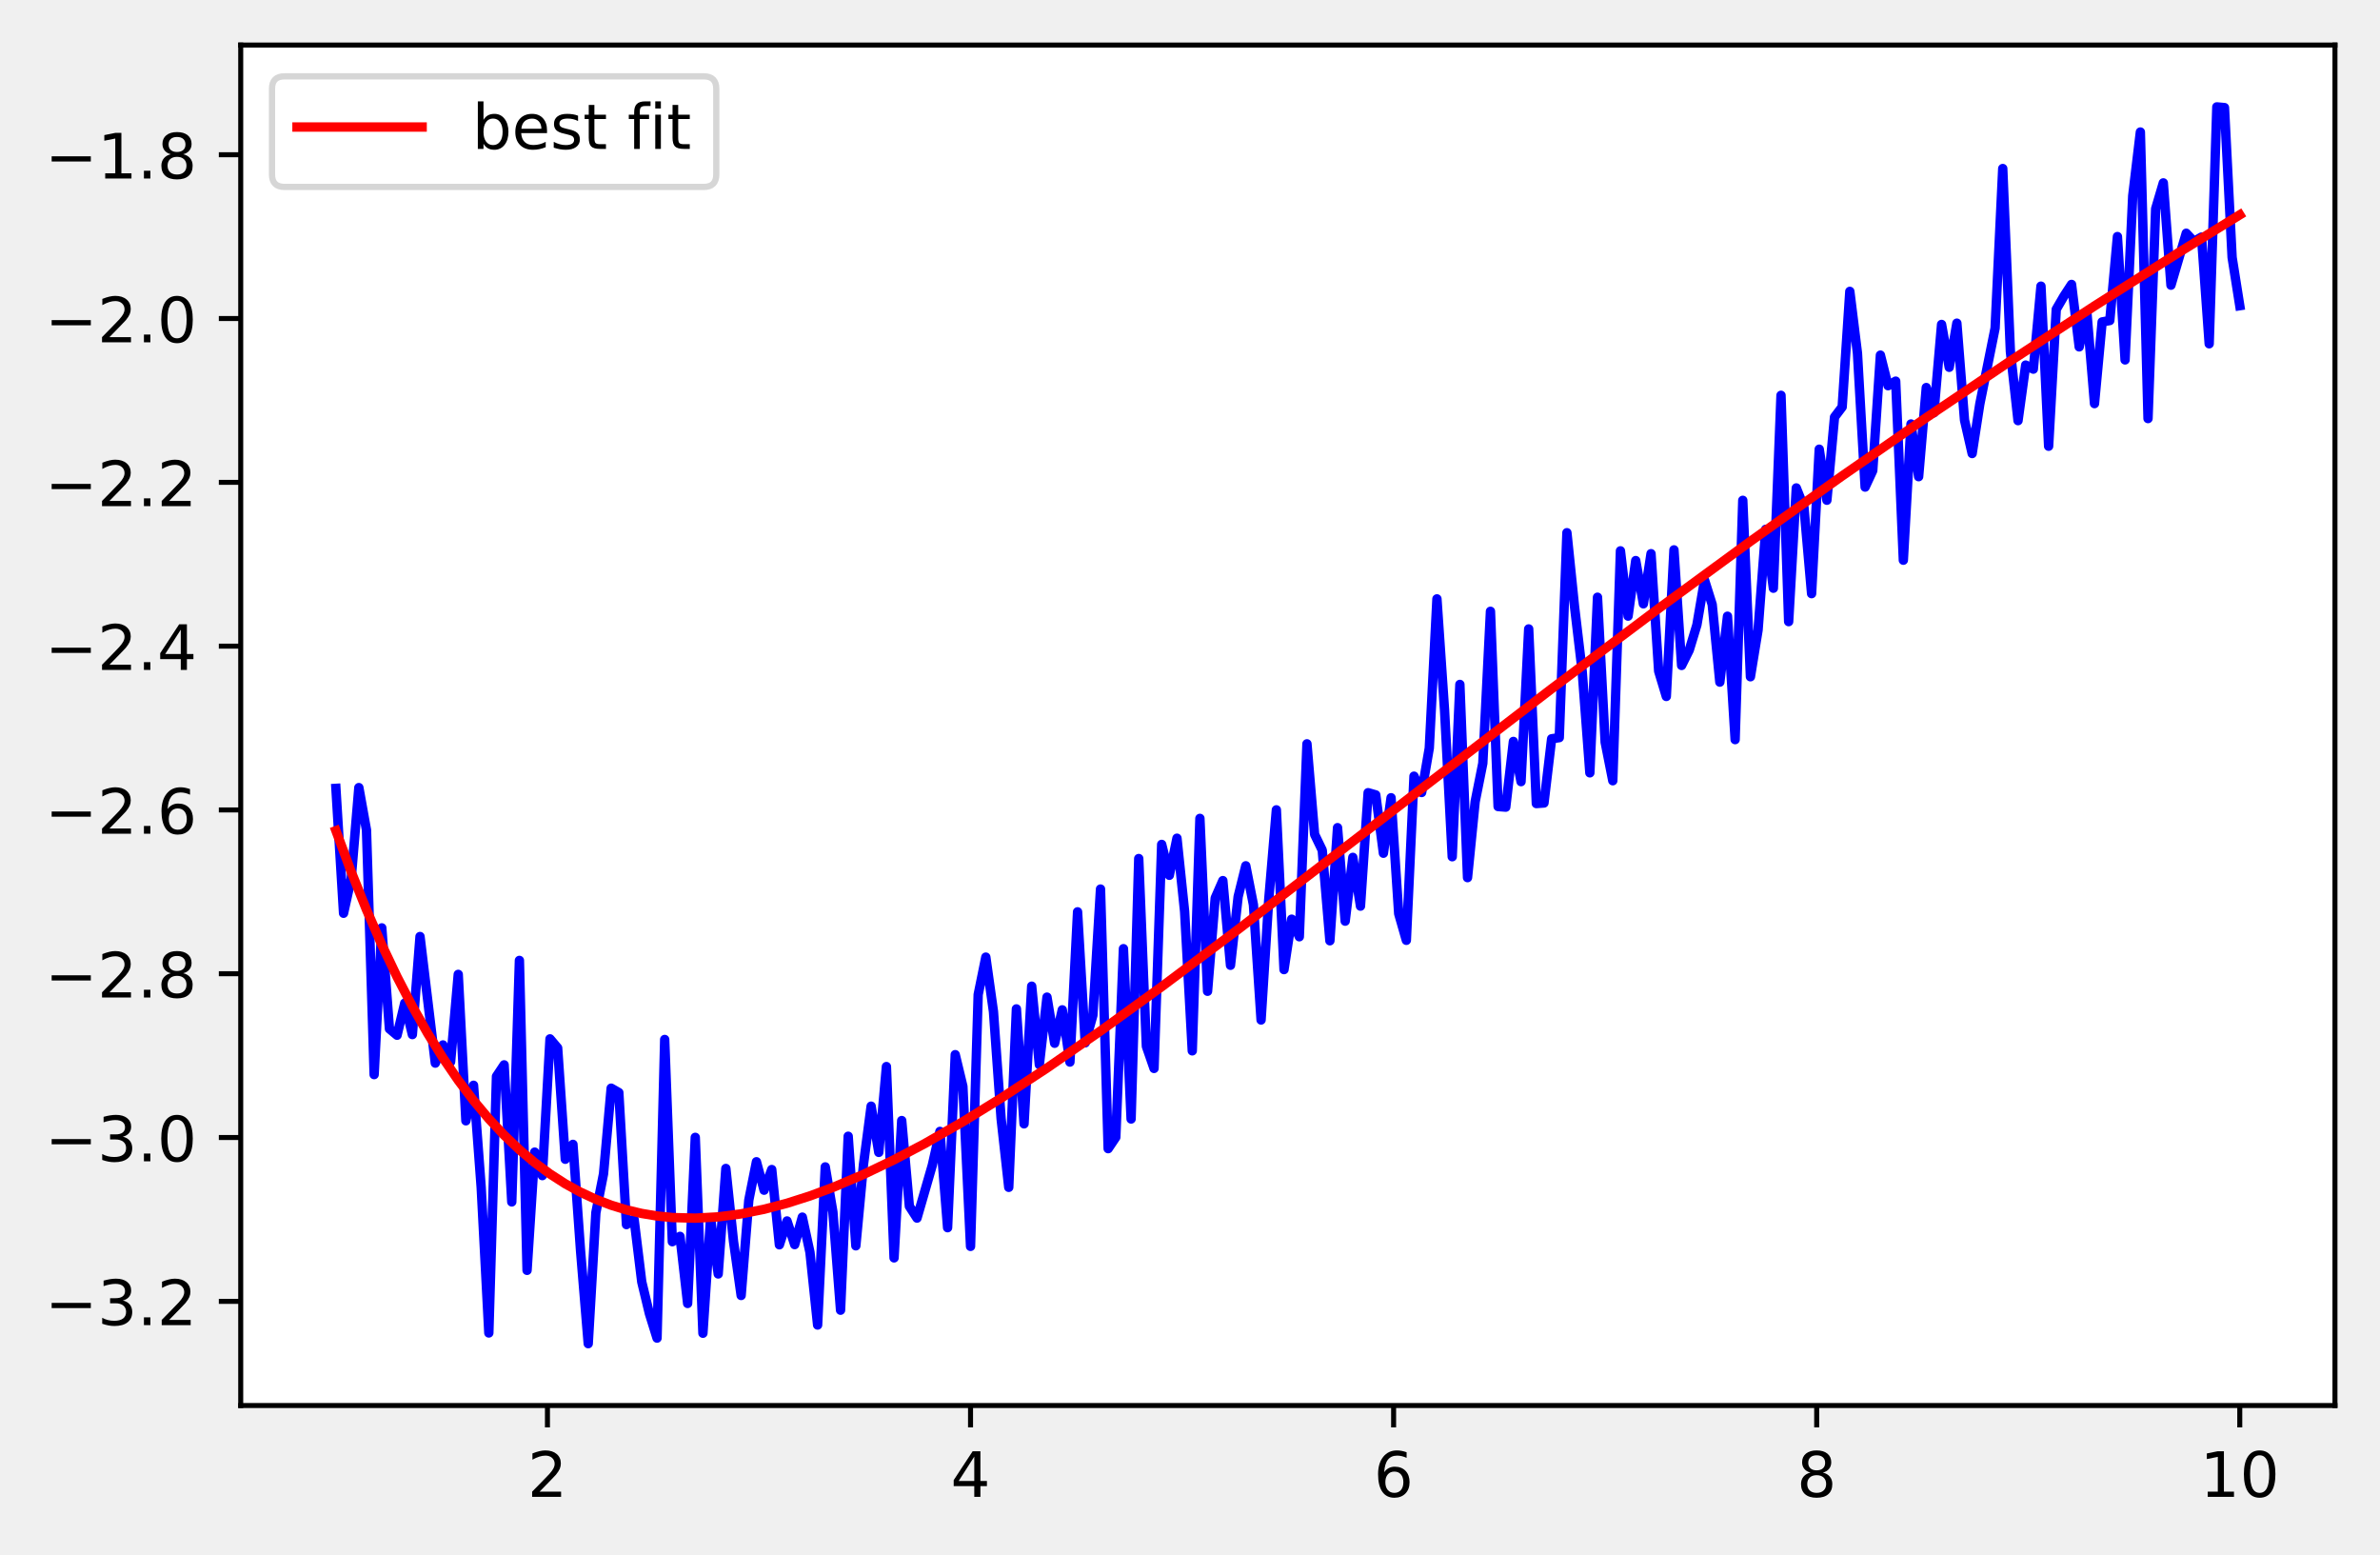
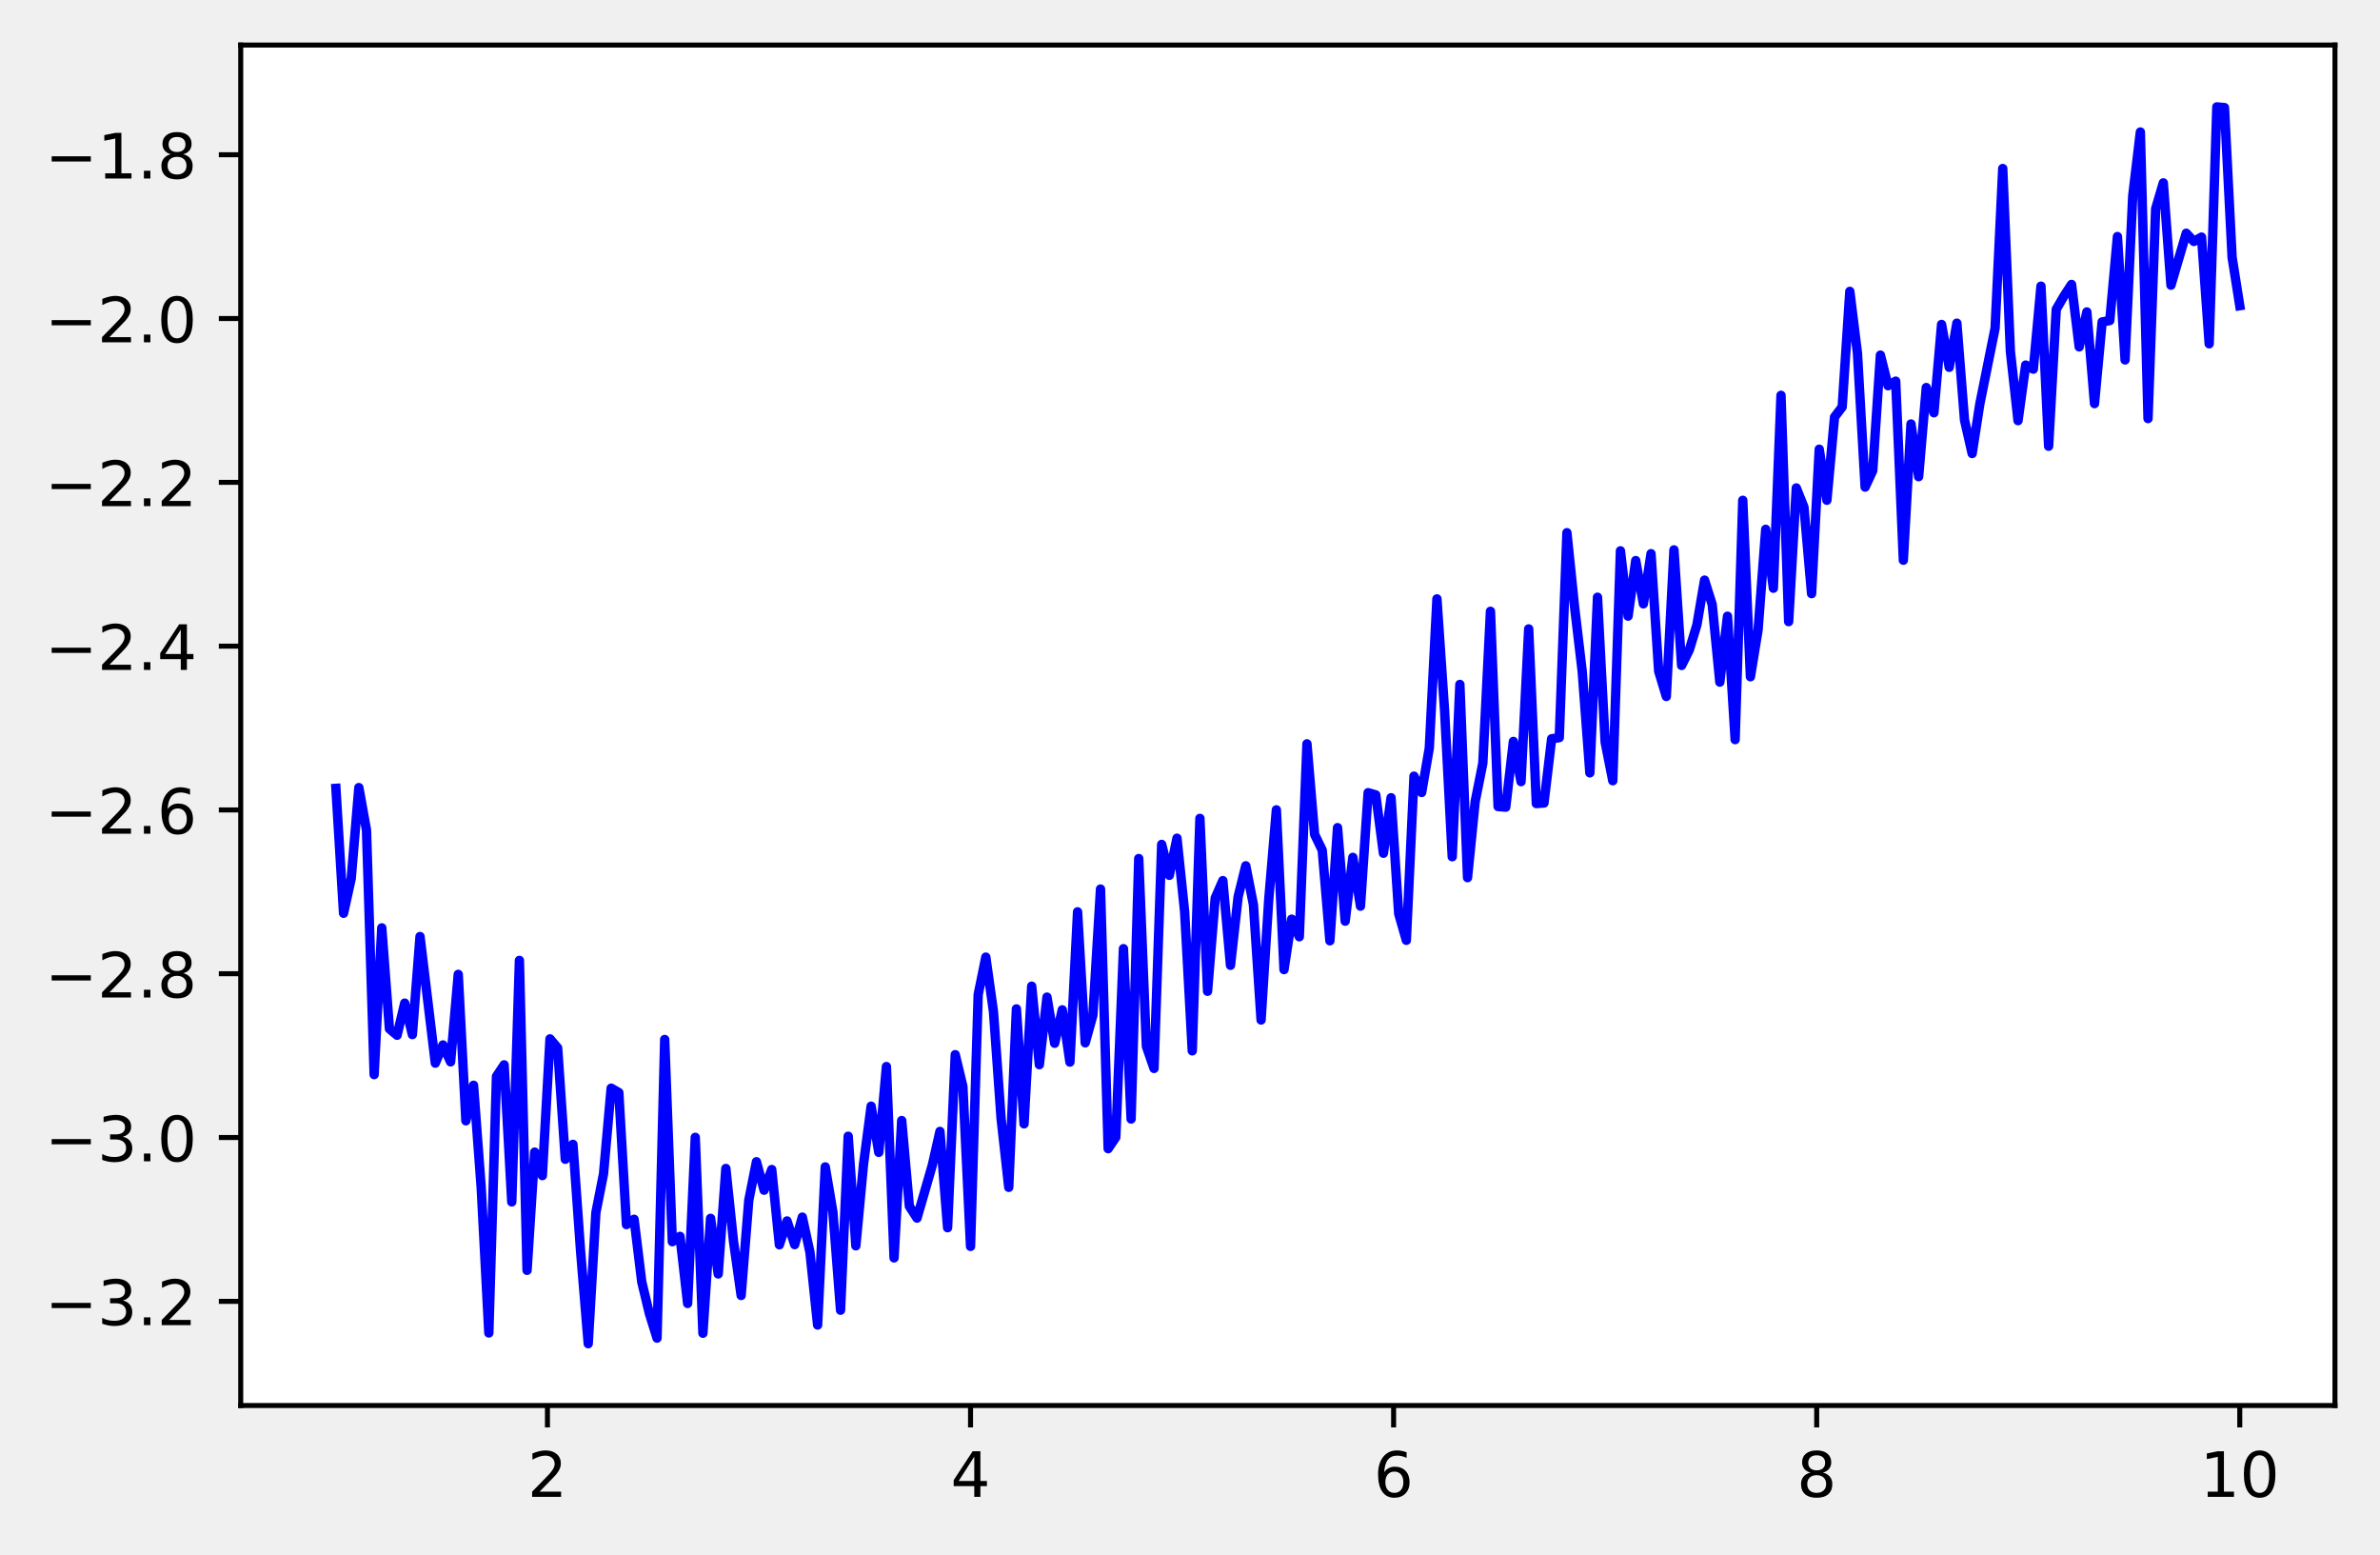
<svg xmlns="http://www.w3.org/2000/svg" xmlns:xlink="http://www.w3.org/1999/xlink" height="248.518pt" version="1.1" viewBox="0 0 380.483 248.518" width="380.483pt">
  <defs>
    <style type="text/css">
*{stroke-linecap:butt;stroke-linejoin:round;white-space:pre;}
  </style>
  </defs>
  <g id="figure_1">
    <g id="patch_1">
      <path d="M -0 248.518 L 380.483 248.518 L 380.483 0 L -0 0 z " style="fill:none;" />
    </g>
    <g id="axes_1">
      <g id="patch_2">
        <path d="M 38.483 224.64 L 373.283 224.64 L 373.283 7.2 L 38.483 7.2 z " style="fill:#ffffff;" />
      </g>
      <g id="matplotlib.axis_1">
        <g id="xtick_1">
          <g id="line2d_1">
            <defs>
-               <path d="M 0 0 L 0 3.5 " id="mfc40767302" style="stroke:#000000;stroke-width:0.8;" />
-             </defs>
-             <g>
-               <use style="stroke:#000000;stroke-width:0.8;" x="87.519" xlink:href="#mfc40767302" y="224.64" />
+               <path d="M 0 0 L 0 3.5 " id="m8ab6823130" style="stroke:#000000;stroke-width:0.8;" />
+             </defs>
+             <g>
+               <use style="stroke:#000000;stroke-width:0.8;" x="87.519" xlink:href="#m8ab6823130" y="224.64" />
            </g>
          </g>
          <g id="text_1">
            <defs>
              <path d="M 19.188 8.297 L 53.609 8.297 L 53.609 0 L 7.328 0 L 7.328 8.297 Q 12.938 14.109 22.625 23.891 Q 32.328 33.688 34.812 36.531 Q 39.547 41.844 41.422 45.531 Q 43.312 49.219 43.312 52.781 Q 43.312 58.594 39.234 62.25 Q 35.156 65.922 28.609 65.922 Q 23.969 65.922 18.812 64.312 Q 13.672 62.703 7.812 59.422 L 7.812 69.391 Q 13.766 71.781 18.938 73 Q 24.125 74.219 28.422 74.219 Q 39.75 74.219 46.484 68.547 Q 53.219 62.891 53.219 53.422 Q 53.219 48.922 51.531 44.891 Q 49.859 40.875 45.406 35.406 Q 44.188 33.984 37.641 27.219 Q 31.109 20.453 19.188 8.297 z " id="DejaVuSans-50" />
            </defs>
            <g transform="translate(84.33793 239.2384)scale(0.1 -0.1)">
              <use xlink:href="#DejaVuSans-50" />
            </g>
          </g>
        </g>
        <g id="xtick_2">
          <g id="line2d_2">
            <g>
-               <use style="stroke:#000000;stroke-width:0.8;" x="155.156" xlink:href="#mfc40767302" y="224.64" />
+               <use style="stroke:#000000;stroke-width:0.8;" x="155.156" xlink:href="#m8ab6823130" y="224.64" />
            </g>
          </g>
          <g id="text_2">
            <defs>
              <path d="M 37.797 64.312 L 12.891 25.391 L 37.797 25.391 z M 35.203 72.906 L 47.609 72.906 L 47.609 25.391 L 58.016 25.391 L 58.016 17.188 L 47.609 17.188 L 47.609 0 L 37.797 0 L 37.797 17.188 L 4.891 17.188 L 4.891 26.703 z " id="DejaVuSans-52" />
            </defs>
            <g transform="translate(151.9743 239.2384)scale(0.1 -0.1)">
              <use xlink:href="#DejaVuSans-52" />
            </g>
          </g>
        </g>
        <g id="xtick_3">
          <g id="line2d_3">
            <g>
-               <use style="stroke:#000000;stroke-width:0.8;" x="222.792" xlink:href="#mfc40767302" y="224.64" />
+               <use style="stroke:#000000;stroke-width:0.8;" x="222.792" xlink:href="#m8ab6823130" y="224.64" />
            </g>
          </g>
          <g id="text_3">
            <defs>
              <path d="M 33.016 40.375 Q 26.375 40.375 22.484 35.828 Q 18.609 31.297 18.609 23.391 Q 18.609 15.531 22.484 10.953 Q 26.375 6.391 33.016 6.391 Q 39.656 6.391 43.531 10.953 Q 47.406 15.531 47.406 23.391 Q 47.406 31.297 43.531 35.828 Q 39.656 40.375 33.016 40.375 z M 52.594 71.297 L 52.594 62.312 Q 48.875 64.062 45.094 64.984 Q 41.312 65.922 37.594 65.922 Q 27.828 65.922 22.672 59.328 Q 17.531 52.734 16.797 39.406 Q 19.672 43.656 24.016 45.922 Q 28.375 48.188 33.594 48.188 Q 44.578 48.188 50.953 41.516 Q 57.328 34.859 57.328 23.391 Q 57.328 12.156 50.688 5.359 Q 44.047 -1.422 33.016 -1.422 Q 20.359 -1.422 13.672 8.266 Q 6.984 17.969 6.984 36.375 Q 6.984 53.656 15.188 63.938 Q 23.391 74.219 37.203 74.219 Q 40.922 74.219 44.703 73.484 Q 48.484 72.75 52.594 71.297 z " id="DejaVuSans-54" />
            </defs>
            <g transform="translate(219.6107 239.2384)scale(0.1 -0.1)">
              <use xlink:href="#DejaVuSans-54" />
            </g>
          </g>
        </g>
        <g id="xtick_4">
          <g id="line2d_4">
            <g>
-               <use style="stroke:#000000;stroke-width:0.8;" x="290.428" xlink:href="#mfc40767302" y="224.64" />
+               <use style="stroke:#000000;stroke-width:0.8;" x="290.428" xlink:href="#m8ab6823130" y="224.64" />
            </g>
          </g>
          <g id="text_4">
            <defs>
              <path d="M 31.781 34.625 Q 24.75 34.625 20.719 30.859 Q 16.703 27.094 16.703 20.516 Q 16.703 13.922 20.719 10.156 Q 24.75 6.391 31.781 6.391 Q 38.812 6.391 42.859 10.172 Q 46.922 13.969 46.922 20.516 Q 46.922 27.094 42.891 30.859 Q 38.875 34.625 31.781 34.625 z M 21.922 38.812 Q 15.578 40.375 12.031 44.719 Q 8.5 49.078 8.5 55.328 Q 8.5 64.062 14.719 69.141 Q 20.953 74.219 31.781 74.219 Q 42.672 74.219 48.875 69.141 Q 55.078 64.062 55.078 55.328 Q 55.078 49.078 51.531 44.719 Q 48 40.375 41.703 38.812 Q 48.828 37.156 52.797 32.312 Q 56.781 27.484 56.781 20.516 Q 56.781 9.906 50.312 4.234 Q 43.844 -1.422 31.781 -1.422 Q 19.734 -1.422 13.25 4.234 Q 6.781 9.906 6.781 20.516 Q 6.781 27.484 10.781 32.312 Q 14.797 37.156 21.922 38.812 z M 18.312 54.391 Q 18.312 48.734 21.844 45.562 Q 25.391 42.391 31.781 42.391 Q 38.141 42.391 41.719 45.562 Q 45.312 48.734 45.312 54.391 Q 45.312 60.062 41.719 63.234 Q 38.141 66.406 31.781 66.406 Q 25.391 66.406 21.844 63.234 Q 18.312 60.062 18.312 54.391 z " id="DejaVuSans-56" />
            </defs>
            <g transform="translate(287.247 239.2384)scale(0.1 -0.1)">
              <use xlink:href="#DejaVuSans-56" />
            </g>
          </g>
        </g>
        <g id="xtick_5">
          <g id="line2d_5">
            <g>
-               <use style="stroke:#000000;stroke-width:0.8;" x="358.065" xlink:href="#mfc40767302" y="224.64" />
+               <use style="stroke:#000000;stroke-width:0.8;" x="358.065" xlink:href="#m8ab6823130" y="224.64" />
            </g>
          </g>
          <g id="text_5">
            <defs>
              <path d="M 12.406 8.297 L 28.516 8.297 L 28.516 63.922 L 10.984 60.406 L 10.984 69.391 L 28.422 72.906 L 38.281 72.906 L 38.281 8.297 L 54.391 8.297 L 54.391 0 L 12.406 0 z " id="DejaVuSans-49" />
              <path d="M 31.781 66.406 Q 24.172 66.406 20.328 58.906 Q 16.5 51.422 16.5 36.375 Q 16.5 21.391 20.328 13.891 Q 24.172 6.391 31.781 6.391 Q 39.453 6.391 43.281 13.891 Q 47.125 21.391 47.125 36.375 Q 47.125 51.422 43.281 58.906 Q 39.453 66.406 31.781 66.406 z M 31.781 74.219 Q 44.047 74.219 50.516 64.516 Q 56.984 54.828 56.984 36.375 Q 56.984 17.969 50.516 8.266 Q 44.047 -1.422 31.781 -1.422 Q 19.531 -1.422 13.062 8.266 Q 6.594 17.969 6.594 36.375 Q 6.594 54.828 13.062 64.516 Q 19.531 74.219 31.781 74.219 z " id="DejaVuSans-48" />
            </defs>
            <g transform="translate(351.7021 239.2384)scale(0.1 -0.1)">
              <use xlink:href="#DejaVuSans-49" />
              <use x="63.623" xlink:href="#DejaVuSans-48" />
            </g>
          </g>
        </g>
      </g>
      <g id="matplotlib.axis_2">
        <g id="ytick_1">
          <g id="line2d_6">
            <defs>
-               <path d="M 0 0 L -3.5 0 " id="m20fd3d62dc" style="stroke:#000000;stroke-width:0.8;" />
-             </defs>
-             <g>
-               <use style="stroke:#000000;stroke-width:0.8;" x="38.483" xlink:href="#m20fd3d62dc" y="207.989" />
+               <path d="M 0 0 L -3.5 0 " id="mceb1e16914" style="stroke:#000000;stroke-width:0.8;" />
+             </defs>
+             <g>
+               <use style="stroke:#000000;stroke-width:0.8;" x="38.483" xlink:href="#mceb1e16914" y="207.989" />
            </g>
          </g>
          <g id="text_6">
            <defs>
              <path d="M 10.594 35.5 L 73.188 35.5 L 73.188 27.203 L 10.594 27.203 z " id="DejaVuSans-8722" />
              <path d="M 40.578 39.312 Q 47.656 37.797 51.625 33 Q 55.609 28.219 55.609 21.188 Q 55.609 10.406 48.188 4.484 Q 40.766 -1.422 27.094 -1.422 Q 22.516 -1.422 17.656 -0.516 Q 12.797 0.391 7.625 2.203 L 7.625 11.719 Q 11.719 9.328 16.594 8.109 Q 21.484 6.891 26.812 6.891 Q 36.078 6.891 40.938 10.547 Q 45.797 14.203 45.797 21.188 Q 45.797 27.641 41.281 31.266 Q 36.766 34.906 28.719 34.906 L 20.219 34.906 L 20.219 43.016 L 29.109 43.016 Q 36.375 43.016 40.234 45.922 Q 44.094 48.828 44.094 54.297 Q 44.094 59.906 40.109 62.906 Q 36.141 65.922 28.719 65.922 Q 24.656 65.922 20.016 65.031 Q 15.375 64.156 9.812 62.312 L 9.812 71.094 Q 15.438 72.656 20.344 73.438 Q 25.25 74.219 29.594 74.219 Q 40.828 74.219 47.359 69.109 Q 53.906 64.016 53.906 55.328 Q 53.906 49.266 50.438 45.094 Q 46.969 40.922 40.578 39.312 z " id="DejaVuSans-51" />
              <path d="M 10.688 12.406 L 21 12.406 L 21 0 L 10.688 0 z " id="DejaVuSans-46" />
            </defs>
            <g transform="translate(7.2 211.7879)scale(0.1 -0.1)">
              <use xlink:href="#DejaVuSans-8722" />
              <use x="83.789" xlink:href="#DejaVuSans-51" />
              <use x="147.412" xlink:href="#DejaVuSans-46" />
              <use x="179.199" xlink:href="#DejaVuSans-50" />
            </g>
          </g>
        </g>
        <g id="ytick_2">
          <g id="line2d_7">
            <g>
-               <use style="stroke:#000000;stroke-width:0.8;" x="38.483" xlink:href="#m20fd3d62dc" y="181.809" />
+               <use style="stroke:#000000;stroke-width:0.8;" x="38.483" xlink:href="#mceb1e16914" y="181.809" />
            </g>
          </g>
          <g id="text_7">
            <g transform="translate(7.2 185.6084)scale(0.1 -0.1)">
              <use xlink:href="#DejaVuSans-8722" />
              <use x="83.789" xlink:href="#DejaVuSans-51" />
              <use x="147.412" xlink:href="#DejaVuSans-46" />
              <use x="179.199" xlink:href="#DejaVuSans-48" />
            </g>
          </g>
        </g>
        <g id="ytick_3">
          <g id="line2d_8">
            <g>
-               <use style="stroke:#000000;stroke-width:0.8;" x="38.483" xlink:href="#m20fd3d62dc" y="155.63" />
+               <use style="stroke:#000000;stroke-width:0.8;" x="38.483" xlink:href="#mceb1e16914" y="155.63" />
            </g>
          </g>
          <g id="text_8">
            <g transform="translate(7.2 159.429)scale(0.1 -0.1)">
              <use xlink:href="#DejaVuSans-8722" />
              <use x="83.789" xlink:href="#DejaVuSans-50" />
              <use x="147.412" xlink:href="#DejaVuSans-46" />
              <use x="179.199" xlink:href="#DejaVuSans-56" />
            </g>
          </g>
        </g>
        <g id="ytick_4">
          <g id="line2d_9">
            <g>
-               <use style="stroke:#000000;stroke-width:0.8;" x="38.483" xlink:href="#m20fd3d62dc" y="129.45" />
+               <use style="stroke:#000000;stroke-width:0.8;" x="38.483" xlink:href="#mceb1e16914" y="129.45" />
            </g>
          </g>
          <g id="text_9">
            <g transform="translate(7.2 133.2495)scale(0.1 -0.1)">
              <use xlink:href="#DejaVuSans-8722" />
              <use x="83.789" xlink:href="#DejaVuSans-50" />
              <use x="147.412" xlink:href="#DejaVuSans-46" />
              <use x="179.199" xlink:href="#DejaVuSans-54" />
            </g>
          </g>
        </g>
        <g id="ytick_5">
          <g id="line2d_10">
            <g>
-               <use style="stroke:#000000;stroke-width:0.8;" x="38.483" xlink:href="#m20fd3d62dc" y="103.271" />
+               <use style="stroke:#000000;stroke-width:0.8;" x="38.483" xlink:href="#mceb1e16914" y="103.271" />
            </g>
          </g>
          <g id="text_10">
            <g transform="translate(7.2 107.0701)scale(0.1 -0.1)">
              <use xlink:href="#DejaVuSans-8722" />
              <use x="83.789" xlink:href="#DejaVuSans-50" />
              <use x="147.412" xlink:href="#DejaVuSans-46" />
              <use x="179.199" xlink:href="#DejaVuSans-52" />
            </g>
          </g>
        </g>
        <g id="ytick_6">
          <g id="line2d_11">
            <g>
-               <use style="stroke:#000000;stroke-width:0.8;" x="38.483" xlink:href="#m20fd3d62dc" y="77.091" />
+               <use style="stroke:#000000;stroke-width:0.8;" x="38.483" xlink:href="#mceb1e16914" y="77.091" />
            </g>
          </g>
          <g id="text_11">
            <g transform="translate(7.2 80.89064)scale(0.1 -0.1)">
              <use xlink:href="#DejaVuSans-8722" />
              <use x="83.789" xlink:href="#DejaVuSans-50" />
              <use x="147.412" xlink:href="#DejaVuSans-46" />
              <use x="179.199" xlink:href="#DejaVuSans-50" />
            </g>
          </g>
        </g>
        <g id="ytick_7">
          <g id="line2d_12">
            <g>
-               <use style="stroke:#000000;stroke-width:0.8;" x="38.483" xlink:href="#m20fd3d62dc" y="50.912" />
+               <use style="stroke:#000000;stroke-width:0.8;" x="38.483" xlink:href="#mceb1e16914" y="50.912" />
            </g>
          </g>
          <g id="text_12">
            <g transform="translate(7.2 54.7112)scale(0.1 -0.1)">
              <use xlink:href="#DejaVuSans-8722" />
              <use x="83.789" xlink:href="#DejaVuSans-50" />
              <use x="147.412" xlink:href="#DejaVuSans-46" />
              <use x="179.199" xlink:href="#DejaVuSans-48" />
            </g>
          </g>
        </g>
        <g id="ytick_8">
          <g id="line2d_13">
            <g>
-               <use style="stroke:#000000;stroke-width:0.8;" x="38.483" xlink:href="#m20fd3d62dc" y="24.733" />
+               <use style="stroke:#000000;stroke-width:0.8;" x="38.483" xlink:href="#mceb1e16914" y="24.733" />
            </g>
          </g>
          <g id="text_13">
            <g transform="translate(7.2 28.53175)scale(0.1 -0.1)">
              <use xlink:href="#DejaVuSans-8722" />
              <use x="83.789" xlink:href="#DejaVuSans-49" />
              <use x="147.412" xlink:href="#DejaVuSans-46" />
              <use x="179.199" xlink:href="#DejaVuSans-56" />
            </g>
          </g>
        </g>
      </g>
      <g id="line2d_14">
-         <path clip-path="url(#p57a2a29018)" d="M 53.701 126.002 L 54.923 145.963 L 56.146 140.429 L 57.368 125.879 L 58.59 132.672 L 59.813 171.751 L 61.035 148.3 L 62.257 164.433 L 63.48 165.458 L 64.702 160.327 L 65.924 165.353 L 67.147 149.681 L 69.591 169.915 L 70.814 167.011 L 72.036 169.714 L 73.258 155.733 L 74.481 179.134 L 75.703 173.458 L 76.926 189.795 L 78.148 213.044 L 79.37 172.035 L 80.593 170.194 L 81.815 192.097 L 83.037 153.501 L 84.26 203.034 L 85.482 184.141 L 86.704 187.892 L 87.927 166.04 L 89.149 167.491 L 90.371 185.279 L 91.594 182.901 L 92.816 199.979 L 94.038 214.756 L 95.261 193.817 L 96.483 187.615 L 97.705 173.922 L 98.928 174.618 L 100.15 195.725 L 101.372 194.877 L 102.595 204.879 L 103.817 209.944 L 105.039 213.864 L 106.262 166.137 L 107.484 198.457 L 108.706 197.605 L 109.929 208.327 L 111.151 181.781 L 112.374 213.087 L 113.596 194.724 L 114.818 203.612 L 116.041 186.753 L 117.263 198.406 L 118.485 207.052 L 119.708 191.822 L 120.93 185.679 L 122.152 190.224 L 123.375 186.924 L 124.597 198.952 L 125.819 195.143 L 127.042 198.922 L 128.264 194.531 L 129.486 200.154 L 130.709 211.773 L 131.931 186.502 L 133.153 193.713 L 134.376 209.404 L 135.598 181.602 L 136.82 199.113 L 138.043 186.117 L 139.265 176.797 L 140.487 184.181 L 141.71 170.467 L 142.932 201.043 L 144.154 179.095 L 145.377 192.794 L 146.599 194.683 L 149.044 186.23 L 150.266 180.831 L 151.489 196.219 L 152.711 168.564 L 153.933 173.637 L 155.156 199.206 L 156.378 158.969 L 157.6 152.975 L 158.823 161.693 L 160.045 178.798 L 161.267 189.768 L 162.49 161.249 L 163.712 179.619 L 164.934 157.62 L 166.157 170.165 L 167.379 159.369 L 168.601 166.741 L 169.824 161.4 L 171.046 169.747 L 172.268 145.735 L 173.491 166.67 L 174.713 162.28 L 175.935 142.096 L 177.158 183.585 L 178.38 181.762 L 179.602 151.626 L 180.825 178.846 L 182.047 137.218 L 183.269 167.237 L 184.492 170.764 L 185.714 134.96 L 186.936 139.896 L 188.159 133.97 L 189.381 145.69 L 190.604 167.952 L 191.826 130.8 L 193.048 158.43 L 194.271 143.532 L 195.493 140.746 L 196.715 154.28 L 197.938 143.314 L 199.16 138.377 L 200.382 144.614 L 201.605 163.021 L 202.827 143.812 L 204.049 129.436 L 205.272 154.968 L 206.494 146.91 L 207.716 149.719 L 208.939 118.886 L 210.161 133.358 L 211.383 135.888 L 212.606 150.36 L 213.828 132.282 L 215.05 147.223 L 216.273 137.033 L 217.495 144.824 L 218.717 126.695 L 219.94 127.049 L 221.162 136.368 L 222.384 127.502 L 223.607 146.035 L 224.829 150.287 L 226.051 124.054 L 227.274 126.661 L 228.496 119.567 L 229.719 95.719 L 230.941 113.585 L 232.163 136.929 L 233.386 109.39 L 234.608 140.268 L 235.83 128.115 L 237.053 121.995 L 238.275 97.704 L 239.497 128.907 L 240.72 129.004 L 241.942 118.502 L 243.164 124.925 L 244.387 100.52 L 245.609 128.43 L 246.831 128.34 L 248.054 118.077 L 249.276 117.892 L 250.498 85.142 L 251.721 96.998 L 252.943 107.306 L 254.165 123.52 L 255.388 95.454 L 256.61 118.626 L 257.832 124.782 L 259.055 88.039 L 260.277 98.471 L 261.499 89.595 L 262.722 96.507 L 263.944 88.494 L 265.166 107.263 L 266.389 111.312 L 267.611 87.885 L 268.834 106.357 L 270.056 103.902 L 271.278 99.875 L 272.501 92.72 L 273.723 96.62 L 274.945 109.023 L 276.168 98.49 L 277.39 118.21 L 278.612 79.965 L 279.835 108.163 L 281.057 100.694 L 282.279 84.601 L 283.502 94.012 L 284.724 63.182 L 285.946 99.353 L 287.169 77.986 L 288.391 81.049 L 289.613 94.88 L 290.836 71.796 L 292.058 79.949 L 293.28 66.66 L 294.503 65.044 L 295.725 46.57 L 296.947 56.455 L 298.17 77.848 L 299.392 75.217 L 300.614 56.758 L 301.837 61.646 L 303.059 60.917 L 304.281 89.536 L 305.504 67.765 L 306.726 76.185 L 307.949 61.941 L 309.171 65.971 L 310.393 51.856 L 311.616 58.704 L 312.838 51.651 L 314.06 67.138 L 315.283 72.487 L 316.505 64.586 L 318.95 52.448 L 320.172 26.937 L 321.394 56.165 L 322.617 67.229 L 323.839 58.35 L 325.061 58.997 L 326.284 45.736 L 327.506 71.319 L 328.728 49.437 L 329.951 47.332 L 331.173 45.46 L 332.395 55.439 L 333.618 49.857 L 334.84 64.508 L 336.062 51.452 L 337.285 51.229 L 338.507 37.809 L 339.729 57.523 L 340.952 31.299 L 342.174 21.1 L 343.397 66.898 L 344.619 33.366 L 345.841 29.23 L 347.064 45.581 L 349.508 37.277 L 350.731 38.59 L 351.953 37.893 L 353.175 54.945 L 354.398 17.084 L 355.62 17.198 L 356.842 41.142 L 358.065 48.858 L 358.065 48.858 " style="fill:none;stroke:#0000ff;stroke-linecap:square;stroke-width:1.5;" />
-       </g>
-       <g id="line2d_15">
-         <path clip-path="url(#p57a2a29018)" d="M 53.701 132.766 L 56.146 139.339 L 58.59 145.406 L 61.035 150.995 L 63.48 156.134 L 65.924 160.847 L 68.369 165.158 L 70.814 169.089 L 73.258 172.662 L 75.703 175.897 L 78.148 178.813 L 80.593 181.428 L 83.037 183.758 L 85.482 185.821 L 87.927 187.631 L 90.371 189.203 L 92.816 190.551 L 95.261 191.687 L 97.705 192.623 L 100.15 193.371 L 102.595 193.943 L 105.039 194.348 L 107.484 194.596 L 111.151 194.694 L 114.818 194.489 L 118.485 194.007 L 122.152 193.274 L 125.819 192.312 L 129.486 191.142 L 133.153 189.782 L 138.043 187.706 L 142.932 185.362 L 147.821 182.785 L 153.933 179.282 L 160.045 175.512 L 167.379 170.701 L 175.935 164.775 L 185.714 157.696 L 197.938 148.538 L 216.273 134.476 L 248.054 110.081 L 265.166 97.25 L 279.835 86.517 L 294.503 76.065 L 307.949 66.747 L 321.394 57.69 L 334.84 48.898 L 348.286 40.371 L 358.065 34.335 L 358.065 34.335 " style="fill:none;stroke:#ff0000;stroke-linecap:square;stroke-width:1.5;" />
+         <path clip-path="url(#p64753f03af)" d="M 53.701 126.002 L 54.923 145.963 L 56.146 140.429 L 57.368 125.879 L 58.59 132.672 L 59.813 171.751 L 61.035 148.3 L 62.257 164.433 L 63.48 165.458 L 64.702 160.327 L 65.924 165.353 L 67.147 149.681 L 69.591 169.915 L 70.814 167.011 L 72.036 169.714 L 73.258 155.733 L 74.481 179.134 L 75.703 173.458 L 76.926 189.795 L 78.148 213.044 L 79.37 172.035 L 80.593 170.194 L 81.815 192.097 L 83.037 153.501 L 84.26 203.034 L 85.482 184.141 L 86.704 187.892 L 87.927 166.04 L 89.149 167.491 L 90.371 185.279 L 91.594 182.901 L 92.816 199.979 L 94.038 214.756 L 95.261 193.817 L 96.483 187.615 L 97.705 173.922 L 98.928 174.618 L 100.15 195.725 L 101.372 194.877 L 102.595 204.879 L 103.817 209.944 L 105.039 213.864 L 106.262 166.137 L 107.484 198.457 L 108.706 197.605 L 109.929 208.327 L 111.151 181.781 L 112.374 213.087 L 113.596 194.724 L 114.818 203.612 L 116.041 186.753 L 117.263 198.406 L 118.485 207.052 L 119.708 191.822 L 120.93 185.679 L 122.152 190.224 L 123.375 186.924 L 124.597 198.952 L 125.819 195.143 L 127.042 198.922 L 128.264 194.531 L 129.486 200.154 L 130.709 211.773 L 131.931 186.502 L 133.153 193.713 L 134.376 209.404 L 135.598 181.602 L 136.82 199.113 L 138.043 186.117 L 139.265 176.797 L 140.487 184.181 L 141.71 170.467 L 142.932 201.043 L 144.154 179.095 L 145.377 192.794 L 146.599 194.683 L 149.044 186.23 L 150.266 180.831 L 151.489 196.219 L 152.711 168.564 L 153.933 173.637 L 155.156 199.206 L 156.378 158.969 L 157.6 152.975 L 158.823 161.693 L 160.045 178.798 L 161.267 189.768 L 162.49 161.249 L 163.712 179.619 L 164.934 157.62 L 166.157 170.165 L 167.379 159.369 L 168.601 166.741 L 169.824 161.4 L 171.046 169.747 L 172.268 145.735 L 173.491 166.67 L 174.713 162.28 L 175.935 142.096 L 177.158 183.585 L 178.38 181.762 L 179.602 151.626 L 180.825 178.846 L 182.047 137.218 L 183.269 167.237 L 184.492 170.764 L 185.714 134.96 L 186.936 139.896 L 188.159 133.97 L 189.381 145.69 L 190.604 167.952 L 191.826 130.8 L 193.048 158.43 L 194.271 143.532 L 195.493 140.746 L 196.715 154.28 L 197.938 143.314 L 199.16 138.377 L 200.382 144.614 L 201.605 163.021 L 202.827 143.812 L 204.049 129.436 L 205.272 154.968 L 206.494 146.91 L 207.716 149.719 L 208.939 118.886 L 210.161 133.358 L 211.383 135.888 L 212.606 150.36 L 213.828 132.282 L 215.05 147.223 L 216.273 137.033 L 217.495 144.824 L 218.717 126.695 L 219.94 127.049 L 221.162 136.368 L 222.384 127.502 L 223.607 146.035 L 224.829 150.287 L 226.051 124.054 L 227.274 126.661 L 228.496 119.567 L 229.719 95.719 L 230.941 113.585 L 232.163 136.929 L 233.386 109.39 L 234.608 140.268 L 235.83 128.115 L 237.053 121.995 L 238.275 97.704 L 239.497 128.907 L 240.72 129.004 L 241.942 118.502 L 243.164 124.925 L 244.387 100.52 L 245.609 128.43 L 246.831 128.34 L 248.054 118.077 L 249.276 117.892 L 250.498 85.142 L 251.721 96.998 L 252.943 107.306 L 254.165 123.52 L 255.388 95.454 L 256.61 118.626 L 257.832 124.782 L 259.055 88.039 L 260.277 98.471 L 261.499 89.595 L 262.722 96.507 L 263.944 88.494 L 265.166 107.263 L 266.389 111.312 L 267.611 87.885 L 268.834 106.357 L 270.056 103.902 L 271.278 99.875 L 272.501 92.72 L 273.723 96.62 L 274.945 109.023 L 276.168 98.49 L 277.39 118.21 L 278.612 79.965 L 279.835 108.163 L 281.057 100.694 L 282.279 84.601 L 283.502 94.012 L 284.724 63.182 L 285.946 99.353 L 287.169 77.986 L 288.391 81.049 L 289.613 94.88 L 290.836 71.796 L 292.058 79.949 L 293.28 66.66 L 294.503 65.044 L 295.725 46.57 L 296.947 56.455 L 298.17 77.848 L 299.392 75.217 L 300.614 56.758 L 301.837 61.646 L 303.059 60.917 L 304.281 89.536 L 305.504 67.765 L 306.726 76.185 L 307.949 61.941 L 309.171 65.971 L 310.393 51.856 L 311.616 58.704 L 312.838 51.651 L 314.06 67.138 L 315.283 72.487 L 316.505 64.586 L 318.95 52.448 L 320.172 26.937 L 321.394 56.165 L 322.617 67.229 L 323.839 58.35 L 325.061 58.997 L 326.284 45.736 L 327.506 71.319 L 328.728 49.437 L 329.951 47.332 L 331.173 45.46 L 332.395 55.439 L 333.618 49.857 L 334.84 64.508 L 336.062 51.452 L 337.285 51.229 L 338.507 37.809 L 339.729 57.523 L 340.952 31.299 L 342.174 21.1 L 343.397 66.898 L 344.619 33.366 L 345.841 29.23 L 347.064 45.581 L 349.508 37.277 L 350.731 38.59 L 351.953 37.893 L 353.175 54.945 L 354.398 17.084 L 355.62 17.198 L 356.842 41.142 L 358.065 48.858 L 358.065 48.858 " style="fill:none;stroke:#0000ff;stroke-linecap:square;stroke-width:1.5;" />
      </g>
      <g id="patch_3">
        <path d="M 38.483 224.64 L 38.483 7.2 " style="fill:none;stroke:#000000;stroke-linecap:square;stroke-linejoin:miter;stroke-width:0.8;" />
      </g>
      <g id="patch_4">
        <path d="M 373.283 224.64 L 373.283 7.2 " style="fill:none;stroke:#000000;stroke-linecap:square;stroke-linejoin:miter;stroke-width:0.8;" />
      </g>
      <g id="patch_5">
        <path d="M 38.483 224.64 L 373.283 224.64 " style="fill:none;stroke:#000000;stroke-linecap:square;stroke-linejoin:miter;stroke-width:0.8;" />
      </g>
      <g id="patch_6">
        <path d="M 38.483 7.2 L 373.283 7.2 " style="fill:none;stroke:#000000;stroke-linecap:square;stroke-linejoin:miter;stroke-width:0.8;" />
-       </g>
-       <g id="legend_1">
-         <g id="patch_7">
-           <path d="M 45.483 29.878 L 112.511 29.878 Q 114.511 29.878 114.511 27.878 L 114.511 14.2 Q 114.511 12.2 112.511 12.2 L 45.483 12.2 Q 43.483 12.2 43.483 14.2 L 43.483 27.878 Q 43.483 29.878 45.483 29.878 z " style="fill:#ffffff;opacity:0.8;stroke:#cccccc;stroke-linejoin:miter;" />
-         </g>
-         <g id="line2d_16">
-           <path d="M 47.483 20.298 L 67.483 20.298 " style="fill:none;stroke:#ff0000;stroke-linecap:square;stroke-width:1.5;" />
-         </g>
-         <g id="line2d_17" />
-         <g id="text_14">
-           <defs>
-             <path d="M 48.688 27.297 Q 48.688 37.203 44.609 42.844 Q 40.531 48.484 33.406 48.484 Q 26.266 48.484 22.188 42.844 Q 18.109 37.203 18.109 27.297 Q 18.109 17.391 22.188 11.75 Q 26.266 6.109 33.406 6.109 Q 40.531 6.109 44.609 11.75 Q 48.688 17.391 48.688 27.297 z M 18.109 46.391 Q 20.953 51.266 25.266 53.625 Q 29.594 56 35.594 56 Q 45.562 56 51.781 48.094 Q 58.016 40.188 58.016 27.297 Q 58.016 14.406 51.781 6.484 Q 45.562 -1.422 35.594 -1.422 Q 29.594 -1.422 25.266 0.953 Q 20.953 3.328 18.109 8.203 L 18.109 0 L 9.078 0 L 9.078 75.984 L 18.109 75.984 z " id="DejaVuSans-98" />
-             <path d="M 56.203 29.594 L 56.203 25.203 L 14.891 25.203 Q 15.484 15.922 20.484 11.062 Q 25.484 6.203 34.422 6.203 Q 39.594 6.203 44.453 7.469 Q 49.312 8.734 54.109 11.281 L 54.109 2.781 Q 49.266 0.734 44.188 -0.344 Q 39.109 -1.422 33.891 -1.422 Q 20.797 -1.422 13.156 6.188 Q 5.516 13.812 5.516 26.812 Q 5.516 40.234 12.766 48.109 Q 20.016 56 32.328 56 Q 43.359 56 49.781 48.891 Q 56.203 41.797 56.203 29.594 z M 47.219 32.234 Q 47.125 39.594 43.094 43.984 Q 39.062 48.391 32.422 48.391 Q 24.906 48.391 20.391 44.141 Q 15.875 39.891 15.188 32.172 z " id="DejaVuSans-101" />
-             <path d="M 44.281 53.078 L 44.281 44.578 Q 40.484 46.531 36.375 47.5 Q 32.281 48.484 27.875 48.484 Q 21.188 48.484 17.844 46.438 Q 14.5 44.391 14.5 40.281 Q 14.5 37.156 16.891 35.375 Q 19.281 33.594 26.516 31.984 L 29.594 31.297 Q 39.156 29.25 43.188 25.516 Q 47.219 21.781 47.219 15.094 Q 47.219 7.469 41.188 3.016 Q 35.156 -1.422 24.609 -1.422 Q 20.219 -1.422 15.453 -0.562 Q 10.688 0.297 5.422 2 L 5.422 11.281 Q 10.406 8.688 15.234 7.391 Q 20.062 6.109 24.812 6.109 Q 31.156 6.109 34.562 8.281 Q 37.984 10.453 37.984 14.406 Q 37.984 18.062 35.516 20.016 Q 33.062 21.969 24.703 23.781 L 21.578 24.516 Q 13.234 26.266 9.516 29.906 Q 5.812 33.547 5.812 39.891 Q 5.812 47.609 11.281 51.797 Q 16.75 56 26.812 56 Q 31.781 56 36.172 55.266 Q 40.578 54.547 44.281 53.078 z " id="DejaVuSans-115" />
-             <path d="M 18.312 70.219 L 18.312 54.688 L 36.812 54.688 L 36.812 47.703 L 18.312 47.703 L 18.312 18.016 Q 18.312 11.328 20.141 9.422 Q 21.969 7.516 27.594 7.516 L 36.812 7.516 L 36.812 0 L 27.594 0 Q 17.188 0 13.234 3.875 Q 9.281 7.766 9.281 18.016 L 9.281 47.703 L 2.688 47.703 L 2.688 54.688 L 9.281 54.688 L 9.281 70.219 z " id="DejaVuSans-116" />
-             <path id="DejaVuSans-32" />
-             <path d="M 37.109 75.984 L 37.109 68.5 L 28.516 68.5 Q 23.688 68.5 21.797 66.547 Q 19.922 64.594 19.922 59.516 L 19.922 54.688 L 34.719 54.688 L 34.719 47.703 L 19.922 47.703 L 19.922 0 L 10.891 0 L 10.891 47.703 L 2.297 47.703 L 2.297 54.688 L 10.891 54.688 L 10.891 58.5 Q 10.891 67.625 15.141 71.797 Q 19.391 75.984 28.609 75.984 z " id="DejaVuSans-102" />
-             <path d="M 9.422 54.688 L 18.406 54.688 L 18.406 0 L 9.422 0 z M 9.422 75.984 L 18.406 75.984 L 18.406 64.594 L 9.422 64.594 z " id="DejaVuSans-105" />
-           </defs>
-           <g transform="translate(75.48281 23.79844)scale(0.1 -0.1)">
-             <use xlink:href="#DejaVuSans-98" />
-             <use x="63.477" xlink:href="#DejaVuSans-101" />
-             <use x="125" xlink:href="#DejaVuSans-115" />
-             <use x="177.1" xlink:href="#DejaVuSans-116" />
-             <use x="216.309" xlink:href="#DejaVuSans-32" />
-             <use x="248.096" xlink:href="#DejaVuSans-102" />
-             <use x="283.301" xlink:href="#DejaVuSans-105" />
-             <use x="311.084" xlink:href="#DejaVuSans-116" />
-           </g>
-         </g>
      </g>
    </g>
  </g>
  <defs>
-     <clipPath id="p57a2a29018">
+     <clipPath id="p64753f03af">
      <rect height="217.44" width="334.8" x="38.483" y="7.2" />
    </clipPath>
  </defs>
</svg>
